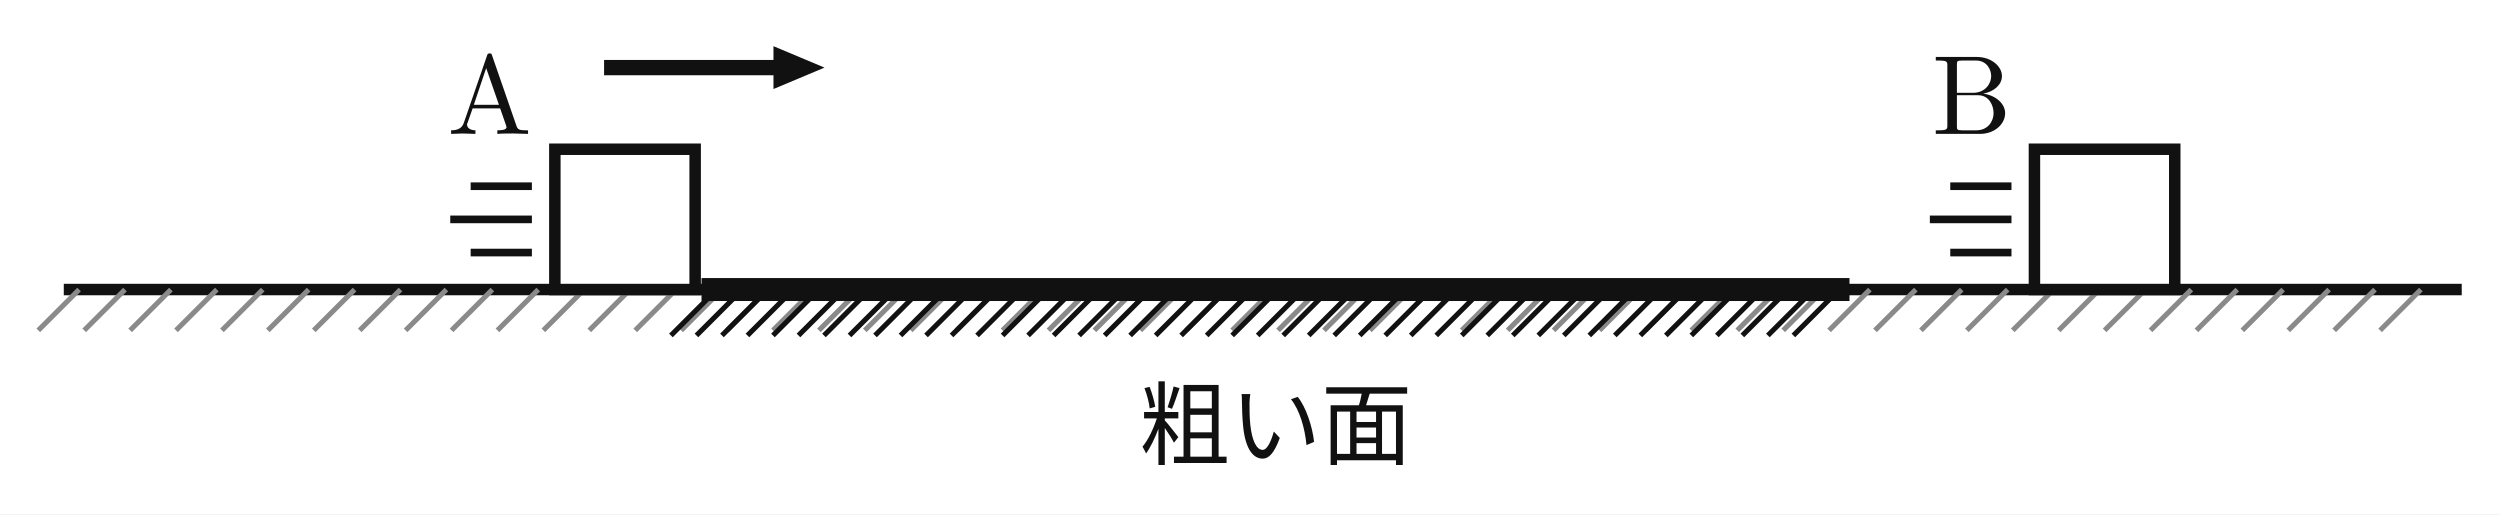
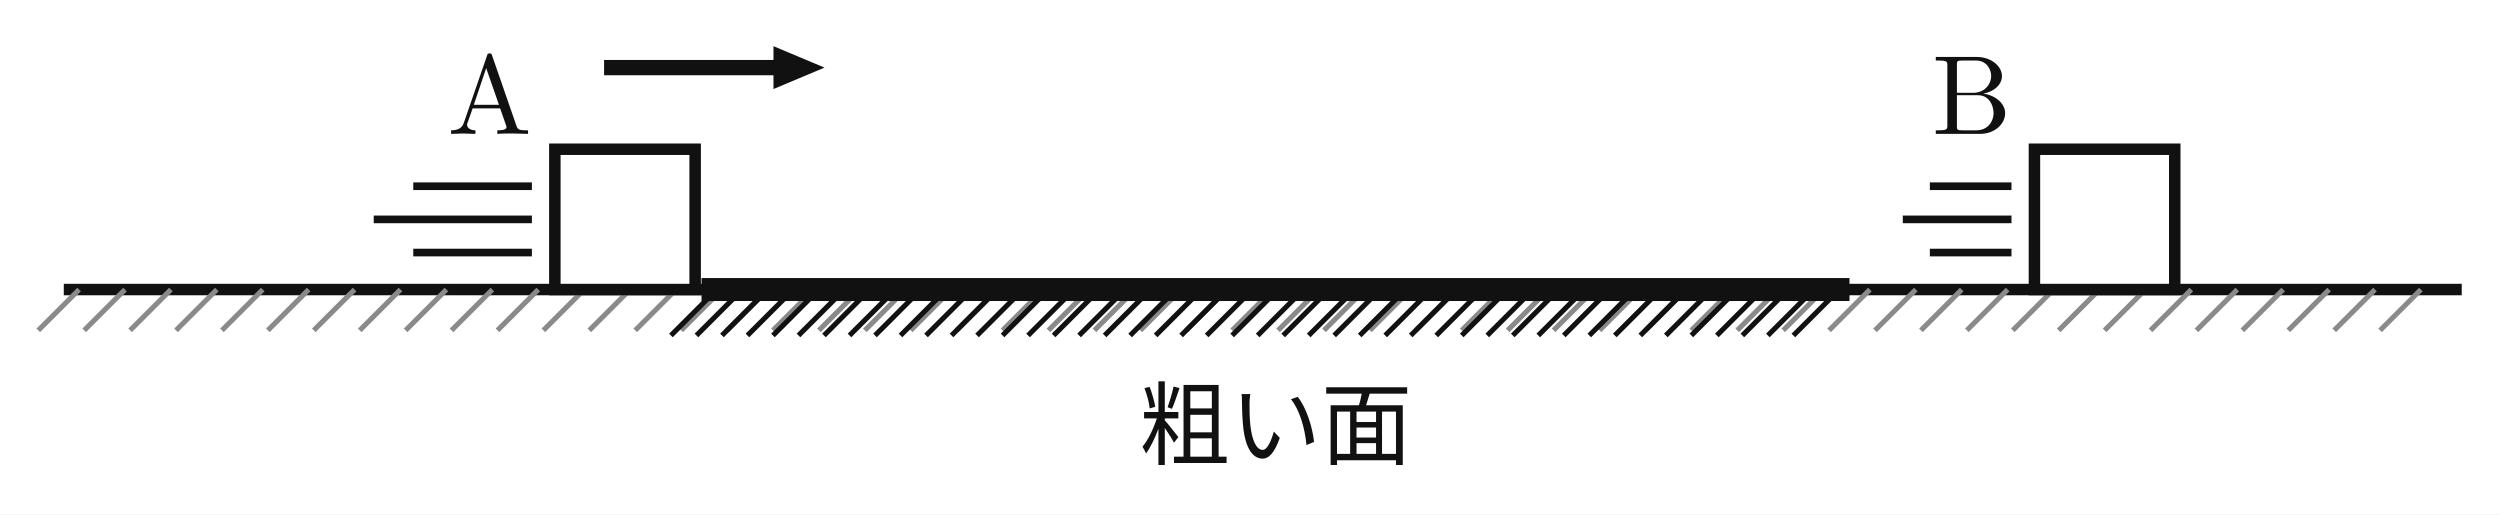
<svg xmlns="http://www.w3.org/2000/svg" width="98mm" height="20.16mm" viewBox="-0.5 8.65 98 20.16">
  <rect x="-0.5" y="8.65" width="98" height="20.16" fill="#fff" />
  <line x1="2" y1="20" x2="96" y2="20" stroke="#111" stroke-width="0.45" />
  <line x1="2.6" y1="20" x2="1" y2="21.6" stroke="#8a8a8a" stroke-width="0.2" />
  <line x1="4.4" y1="20" x2="2.8" y2="21.6" stroke="#8a8a8a" stroke-width="0.2" />
  <line x1="6.2" y1="20" x2="4.6" y2="21.6" stroke="#8a8a8a" stroke-width="0.2" />
  <line x1="8" y1="20" x2="6.4" y2="21.6" stroke="#8a8a8a" stroke-width="0.2" />
  <line x1="9.8" y1="20" x2="8.2" y2="21.6" stroke="#8a8a8a" stroke-width="0.2" />
  <line x1="11.6" y1="20" x2="10" y2="21.6" stroke="#8a8a8a" stroke-width="0.2" />
  <line x1="13.4" y1="20" x2="11.8" y2="21.6" stroke="#8a8a8a" stroke-width="0.2" />
  <line x1="15.2" y1="20" x2="13.6" y2="21.6" stroke="#8a8a8a" stroke-width="0.2" />
  <line x1="17" y1="20" x2="15.4" y2="21.6" stroke="#8a8a8a" stroke-width="0.2" />
  <line x1="18.8" y1="20" x2="17.2" y2="21.6" stroke="#8a8a8a" stroke-width="0.2" />
  <line x1="20.6" y1="20" x2="19" y2="21.6" stroke="#8a8a8a" stroke-width="0.2" />
  <line x1="22.4" y1="20" x2="20.8" y2="21.6" stroke="#8a8a8a" stroke-width="0.2" />
  <line x1="24.2" y1="20" x2="22.6" y2="21.6" stroke="#8a8a8a" stroke-width="0.2" />
  <line x1="26" y1="20" x2="24.4" y2="21.6" stroke="#8a8a8a" stroke-width="0.2" />
  <line x1="27.8" y1="20" x2="26.2" y2="21.6" stroke="#8a8a8a" stroke-width="0.2" />
  <line x1="29.6" y1="20" x2="28" y2="21.6" stroke="#8a8a8a" stroke-width="0.2" />
  <line x1="31.4" y1="20" x2="29.8" y2="21.6" stroke="#8a8a8a" stroke-width="0.2" />
  <line x1="33.2" y1="20" x2="31.6" y2="21.6" stroke="#8a8a8a" stroke-width="0.2" />
  <line x1="35" y1="20" x2="33.4" y2="21.6" stroke="#8a8a8a" stroke-width="0.2" />
  <line x1="36.8" y1="20" x2="35.2" y2="21.6" stroke="#8a8a8a" stroke-width="0.2" />
  <line x1="38.6" y1="20" x2="37" y2="21.6" stroke="#8a8a8a" stroke-width="0.2" />
  <line x1="40.4" y1="20" x2="38.8" y2="21.6" stroke="#8a8a8a" stroke-width="0.2" />
  <line x1="42.2" y1="20" x2="40.6" y2="21.6" stroke="#8a8a8a" stroke-width="0.2" />
  <line x1="44" y1="20" x2="42.4" y2="21.6" stroke="#8a8a8a" stroke-width="0.2" />
  <line x1="45.8" y1="20" x2="44.2" y2="21.6" stroke="#8a8a8a" stroke-width="0.2" />
  <line x1="47.6" y1="20" x2="46" y2="21.6" stroke="#8a8a8a" stroke-width="0.2" />
  <line x1="49.4" y1="20" x2="47.8" y2="21.6" stroke="#8a8a8a" stroke-width="0.2" />
  <line x1="51.2" y1="20" x2="49.6" y2="21.6" stroke="#8a8a8a" stroke-width="0.2" />
  <line x1="53" y1="20" x2="51.4" y2="21.6" stroke="#8a8a8a" stroke-width="0.2" />
  <line x1="54.8" y1="20" x2="53.2" y2="21.6" stroke="#8a8a8a" stroke-width="0.2" />
  <line x1="56.6" y1="20" x2="55" y2="21.6" stroke="#8a8a8a" stroke-width="0.2" />
  <line x1="58.4" y1="20" x2="56.8" y2="21.6" stroke="#8a8a8a" stroke-width="0.2" />
  <line x1="60.2" y1="20" x2="58.6" y2="21.6" stroke="#8a8a8a" stroke-width="0.2" />
  <line x1="62" y1="20" x2="60.4" y2="21.6" stroke="#8a8a8a" stroke-width="0.2" />
  <line x1="63.8" y1="20" x2="62.2" y2="21.6" stroke="#8a8a8a" stroke-width="0.2" />
  <line x1="65.6" y1="20" x2="64" y2="21.6" stroke="#8a8a8a" stroke-width="0.2" />
  <line x1="67.4" y1="20" x2="65.8" y2="21.6" stroke="#8a8a8a" stroke-width="0.2" />
  <line x1="69.2" y1="20" x2="67.6" y2="21.6" stroke="#8a8a8a" stroke-width="0.2" />
  <line x1="71" y1="20" x2="69.4" y2="21.6" stroke="#8a8a8a" stroke-width="0.2" />
  <line x1="72.8" y1="20" x2="71.2" y2="21.6" stroke="#8a8a8a" stroke-width="0.2" />
  <line x1="74.6" y1="20" x2="73" y2="21.6" stroke="#8a8a8a" stroke-width="0.2" />
  <line x1="76.4" y1="20" x2="74.8" y2="21.6" stroke="#8a8a8a" stroke-width="0.2" />
  <line x1="78.2" y1="20" x2="76.6" y2="21.6" stroke="#8a8a8a" stroke-width="0.2" />
  <line x1="80" y1="20" x2="78.4" y2="21.6" stroke="#8a8a8a" stroke-width="0.2" />
  <line x1="81.8" y1="20" x2="80.2" y2="21.6" stroke="#8a8a8a" stroke-width="0.2" />
  <line x1="83.6" y1="20" x2="82" y2="21.6" stroke="#8a8a8a" stroke-width="0.2" />
  <line x1="85.4" y1="20" x2="83.8" y2="21.6" stroke="#8a8a8a" stroke-width="0.2" />
  <line x1="87.2" y1="20" x2="85.6" y2="21.6" stroke="#8a8a8a" stroke-width="0.2" />
  <line x1="89" y1="20" x2="87.4" y2="21.6" stroke="#8a8a8a" stroke-width="0.2" />
  <line x1="90.8" y1="20" x2="89.2" y2="21.6" stroke="#8a8a8a" stroke-width="0.2" />
  <line x1="92.6" y1="20" x2="91" y2="21.6" stroke="#8a8a8a" stroke-width="0.2" />
  <line x1="94.4" y1="20" x2="92.8" y2="21.6" stroke="#8a8a8a" stroke-width="0.2" />
  <line x1="27" y1="20" x2="72" y2="20" stroke="#111" stroke-width="0.9" />
  <line x1="27.6" y1="20" x2="25.8" y2="21.8" stroke="#111" stroke-width="0.2" />
  <line x1="28.6" y1="20" x2="26.8" y2="21.8" stroke="#111" stroke-width="0.2" />
  <line x1="29.6" y1="20" x2="27.8" y2="21.8" stroke="#111" stroke-width="0.2" />
  <line x1="30.6" y1="20" x2="28.8" y2="21.8" stroke="#111" stroke-width="0.2" />
  <line x1="31.6" y1="20" x2="29.8" y2="21.8" stroke="#111" stroke-width="0.2" />
  <line x1="32.6" y1="20" x2="30.8" y2="21.8" stroke="#111" stroke-width="0.2" />
  <line x1="33.6" y1="20" x2="31.8" y2="21.8" stroke="#111" stroke-width="0.2" />
  <line x1="34.6" y1="20" x2="32.8" y2="21.8" stroke="#111" stroke-width="0.2" />
  <line x1="35.6" y1="20" x2="33.8" y2="21.8" stroke="#111" stroke-width="0.2" />
  <line x1="36.6" y1="20" x2="34.8" y2="21.8" stroke="#111" stroke-width="0.2" />
  <line x1="37.6" y1="20" x2="35.8" y2="21.8" stroke="#111" stroke-width="0.2" />
  <line x1="38.6" y1="20" x2="36.8" y2="21.8" stroke="#111" stroke-width="0.2" />
  <line x1="39.6" y1="20" x2="37.8" y2="21.8" stroke="#111" stroke-width="0.2" />
  <line x1="40.6" y1="20" x2="38.8" y2="21.8" stroke="#111" stroke-width="0.2" />
  <line x1="41.6" y1="20" x2="39.8" y2="21.8" stroke="#111" stroke-width="0.2" />
  <line x1="42.6" y1="20" x2="40.8" y2="21.8" stroke="#111" stroke-width="0.2" />
  <line x1="43.6" y1="20" x2="41.8" y2="21.8" stroke="#111" stroke-width="0.2" />
  <line x1="44.6" y1="20" x2="42.8" y2="21.8" stroke="#111" stroke-width="0.2" />
  <line x1="45.6" y1="20" x2="43.8" y2="21.8" stroke="#111" stroke-width="0.2" />
  <line x1="46.6" y1="20" x2="44.8" y2="21.8" stroke="#111" stroke-width="0.2" />
  <line x1="47.6" y1="20" x2="45.8" y2="21.8" stroke="#111" stroke-width="0.2" />
  <line x1="48.6" y1="20" x2="46.8" y2="21.8" stroke="#111" stroke-width="0.2" />
  <line x1="49.6" y1="20" x2="47.8" y2="21.8" stroke="#111" stroke-width="0.2" />
  <line x1="50.6" y1="20" x2="48.8" y2="21.8" stroke="#111" stroke-width="0.2" />
  <line x1="51.6" y1="20" x2="49.8" y2="21.8" stroke="#111" stroke-width="0.2" />
  <line x1="52.6" y1="20" x2="50.8" y2="21.8" stroke="#111" stroke-width="0.2" />
  <line x1="53.6" y1="20" x2="51.8" y2="21.8" stroke="#111" stroke-width="0.2" />
  <line x1="54.6" y1="20" x2="52.8" y2="21.8" stroke="#111" stroke-width="0.2" />
  <line x1="55.6" y1="20" x2="53.8" y2="21.8" stroke="#111" stroke-width="0.2" />
  <line x1="56.6" y1="20" x2="54.8" y2="21.8" stroke="#111" stroke-width="0.2" />
  <line x1="57.6" y1="20" x2="55.8" y2="21.8" stroke="#111" stroke-width="0.2" />
  <line x1="58.6" y1="20" x2="56.8" y2="21.8" stroke="#111" stroke-width="0.2" />
  <line x1="59.6" y1="20" x2="57.8" y2="21.8" stroke="#111" stroke-width="0.2" />
  <line x1="60.6" y1="20" x2="58.8" y2="21.8" stroke="#111" stroke-width="0.2" />
  <line x1="61.6" y1="20" x2="59.8" y2="21.8" stroke="#111" stroke-width="0.2" />
  <line x1="62.6" y1="20" x2="60.8" y2="21.8" stroke="#111" stroke-width="0.2" />
  <line x1="63.6" y1="20" x2="61.8" y2="21.8" stroke="#111" stroke-width="0.2" />
  <line x1="64.6" y1="20" x2="62.8" y2="21.8" stroke="#111" stroke-width="0.2" />
  <line x1="65.6" y1="20" x2="63.8" y2="21.8" stroke="#111" stroke-width="0.2" />
  <line x1="66.6" y1="20" x2="64.8" y2="21.8" stroke="#111" stroke-width="0.2" />
  <line x1="67.6" y1="20" x2="65.8" y2="21.8" stroke="#111" stroke-width="0.2" />
  <line x1="68.6" y1="20" x2="66.8" y2="21.8" stroke="#111" stroke-width="0.2" />
  <line x1="69.6" y1="20" x2="67.8" y2="21.8" stroke="#111" stroke-width="0.2" />
  <line x1="70.6" y1="20" x2="68.8" y2="21.8" stroke="#111" stroke-width="0.2" />
  <line x1="71.6" y1="20" x2="69.8" y2="21.8" stroke="#111" stroke-width="0.2" />
  <text x="49.5" y="26.6" font-family="'Harano Aji Gothic', '原ノ味角ゴシック', 'BIZ UDPGothic', 'Hiragino Sans', 'Noto Sans JP', sans-serif" font-size="3.57" text-anchor="middle" fill="#111">粗い面</text>
  <g transform="translate(24 20) rotate(0)">
    <rect x="-2.75" y="-5.5" width="5.5" height="5.5" fill="#fff" stroke="#111" stroke-width="0.45" />
  </g>
  <text x="20.35" y="13.9" font-family="'Latin Modern Roman', 'LM Roman 10', 'Times New Roman', serif" font-size="4.41" text-anchor="end" fill="#111">A</text>
  <g transform="translate(82 20) rotate(0)">
    <rect x="-2.75" y="-5.5" width="5.5" height="5.5" fill="#fff" stroke="#111" stroke-width="0.45" />
  </g>
  <text x="78.35" y="13.9" font-family="'Latin Modern Roman', 'LM Roman 10', 'Times New Roman', serif" font-size="4.41" text-anchor="end" fill="#111">B</text>
  <line x1="23.18" y1="11.3" x2="30.02" y2="11.3" stroke="#111" stroke-width="0.6" />
  <polygon points="31.82,11.3 29.82,12.14 29.82,10.46" fill="#111" />
-   <line x1="20.35" y1="15.95" x2="17.95" y2="15.95" stroke="#111" stroke-width="0.3" />
-   <line x1="20.35" y1="17.25" x2="17.15" y2="17.25" stroke="#111" stroke-width="0.3" />
-   <line x1="20.35" y1="18.55" x2="17.95" y2="18.55" stroke="#111" stroke-width="0.3" />
-   <line x1="78.35" y1="15.95" x2="75.95" y2="15.95" stroke="#111" stroke-width="0.3" />
-   <line x1="78.35" y1="17.25" x2="75.15" y2="17.25" stroke="#111" stroke-width="0.3" />
-   <line x1="78.35" y1="18.55" x2="75.95" y2="18.55" stroke="#111" stroke-width="0.3" />
+   <line x1="20.35" y1="15.95" x2="15.7" y2="15.95" stroke="#111" stroke-width="0.3" />
+   <line x1="20.35" y1="17.25" x2="14.15" y2="17.25" stroke="#111" stroke-width="0.3" />
+   <line x1="20.35" y1="18.55" x2="15.7" y2="18.55" stroke="#111" stroke-width="0.3" />
+   <line x1="78.35" y1="15.95" x2="75.15" y2="15.95" stroke="#111" stroke-width="0.3" />
+   <line x1="78.35" y1="17.25" x2="74.09" y2="17.25" stroke="#111" stroke-width="0.3" />
+   <line x1="78.35" y1="18.55" x2="75.15" y2="18.55" stroke="#111" stroke-width="0.3" />
</svg>
